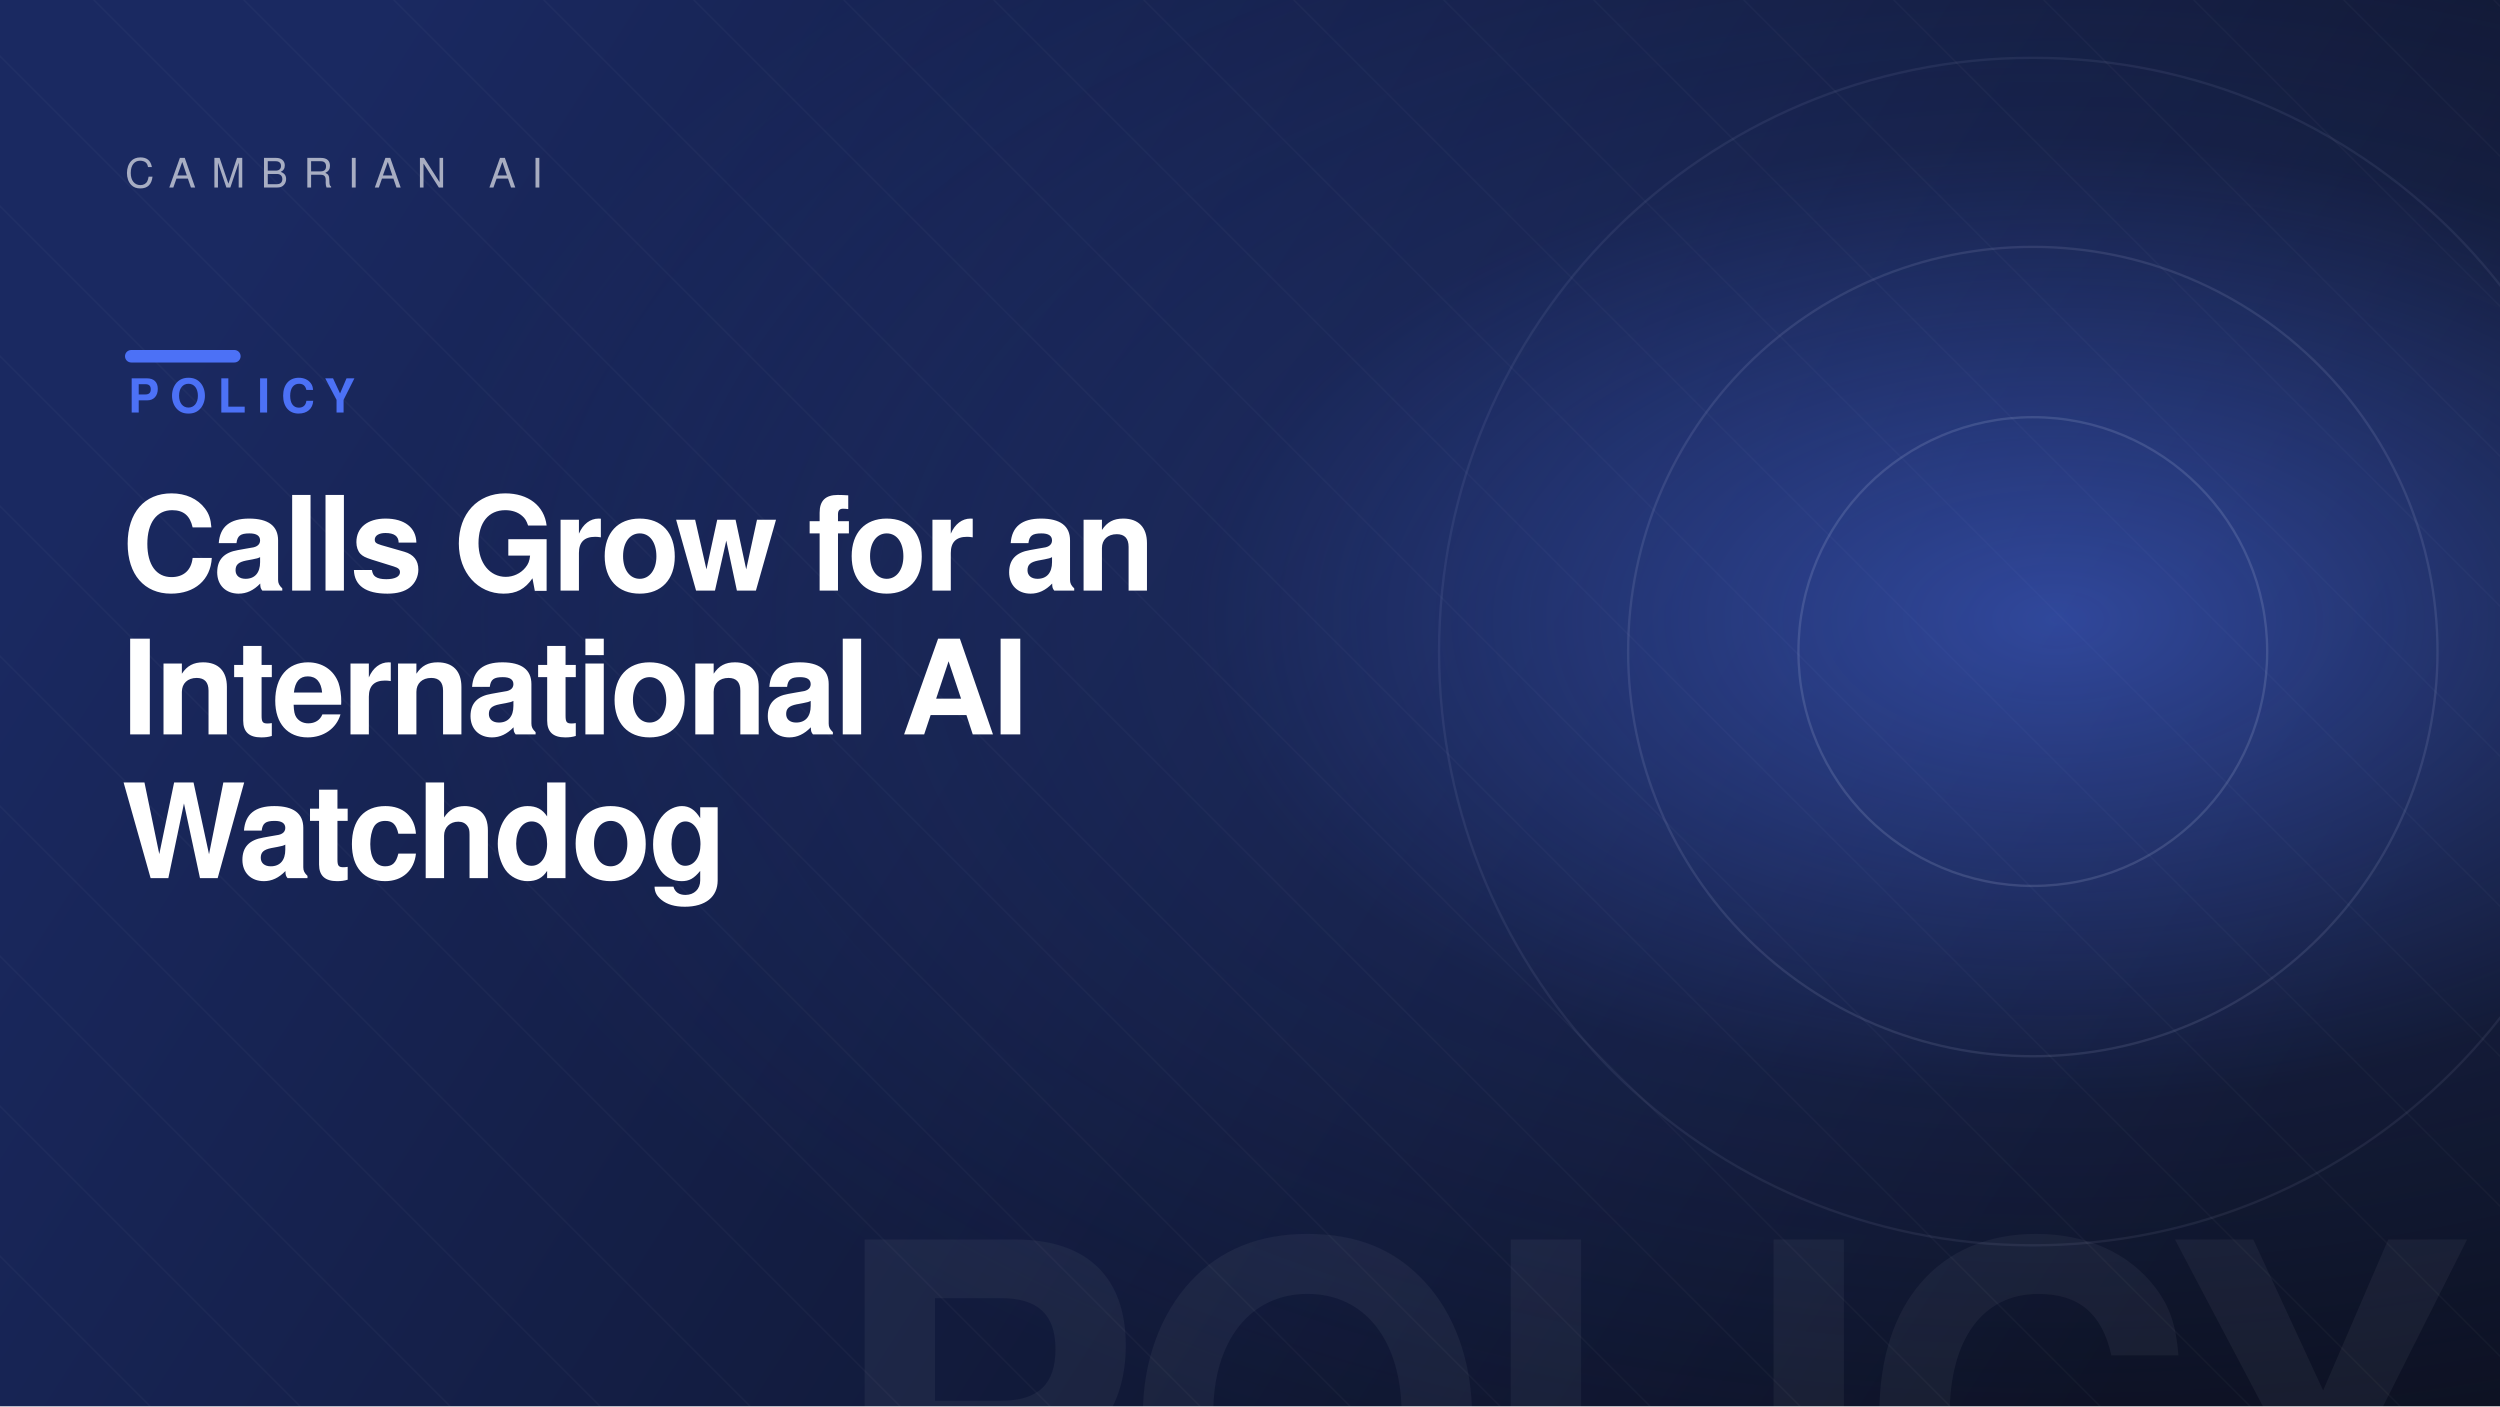
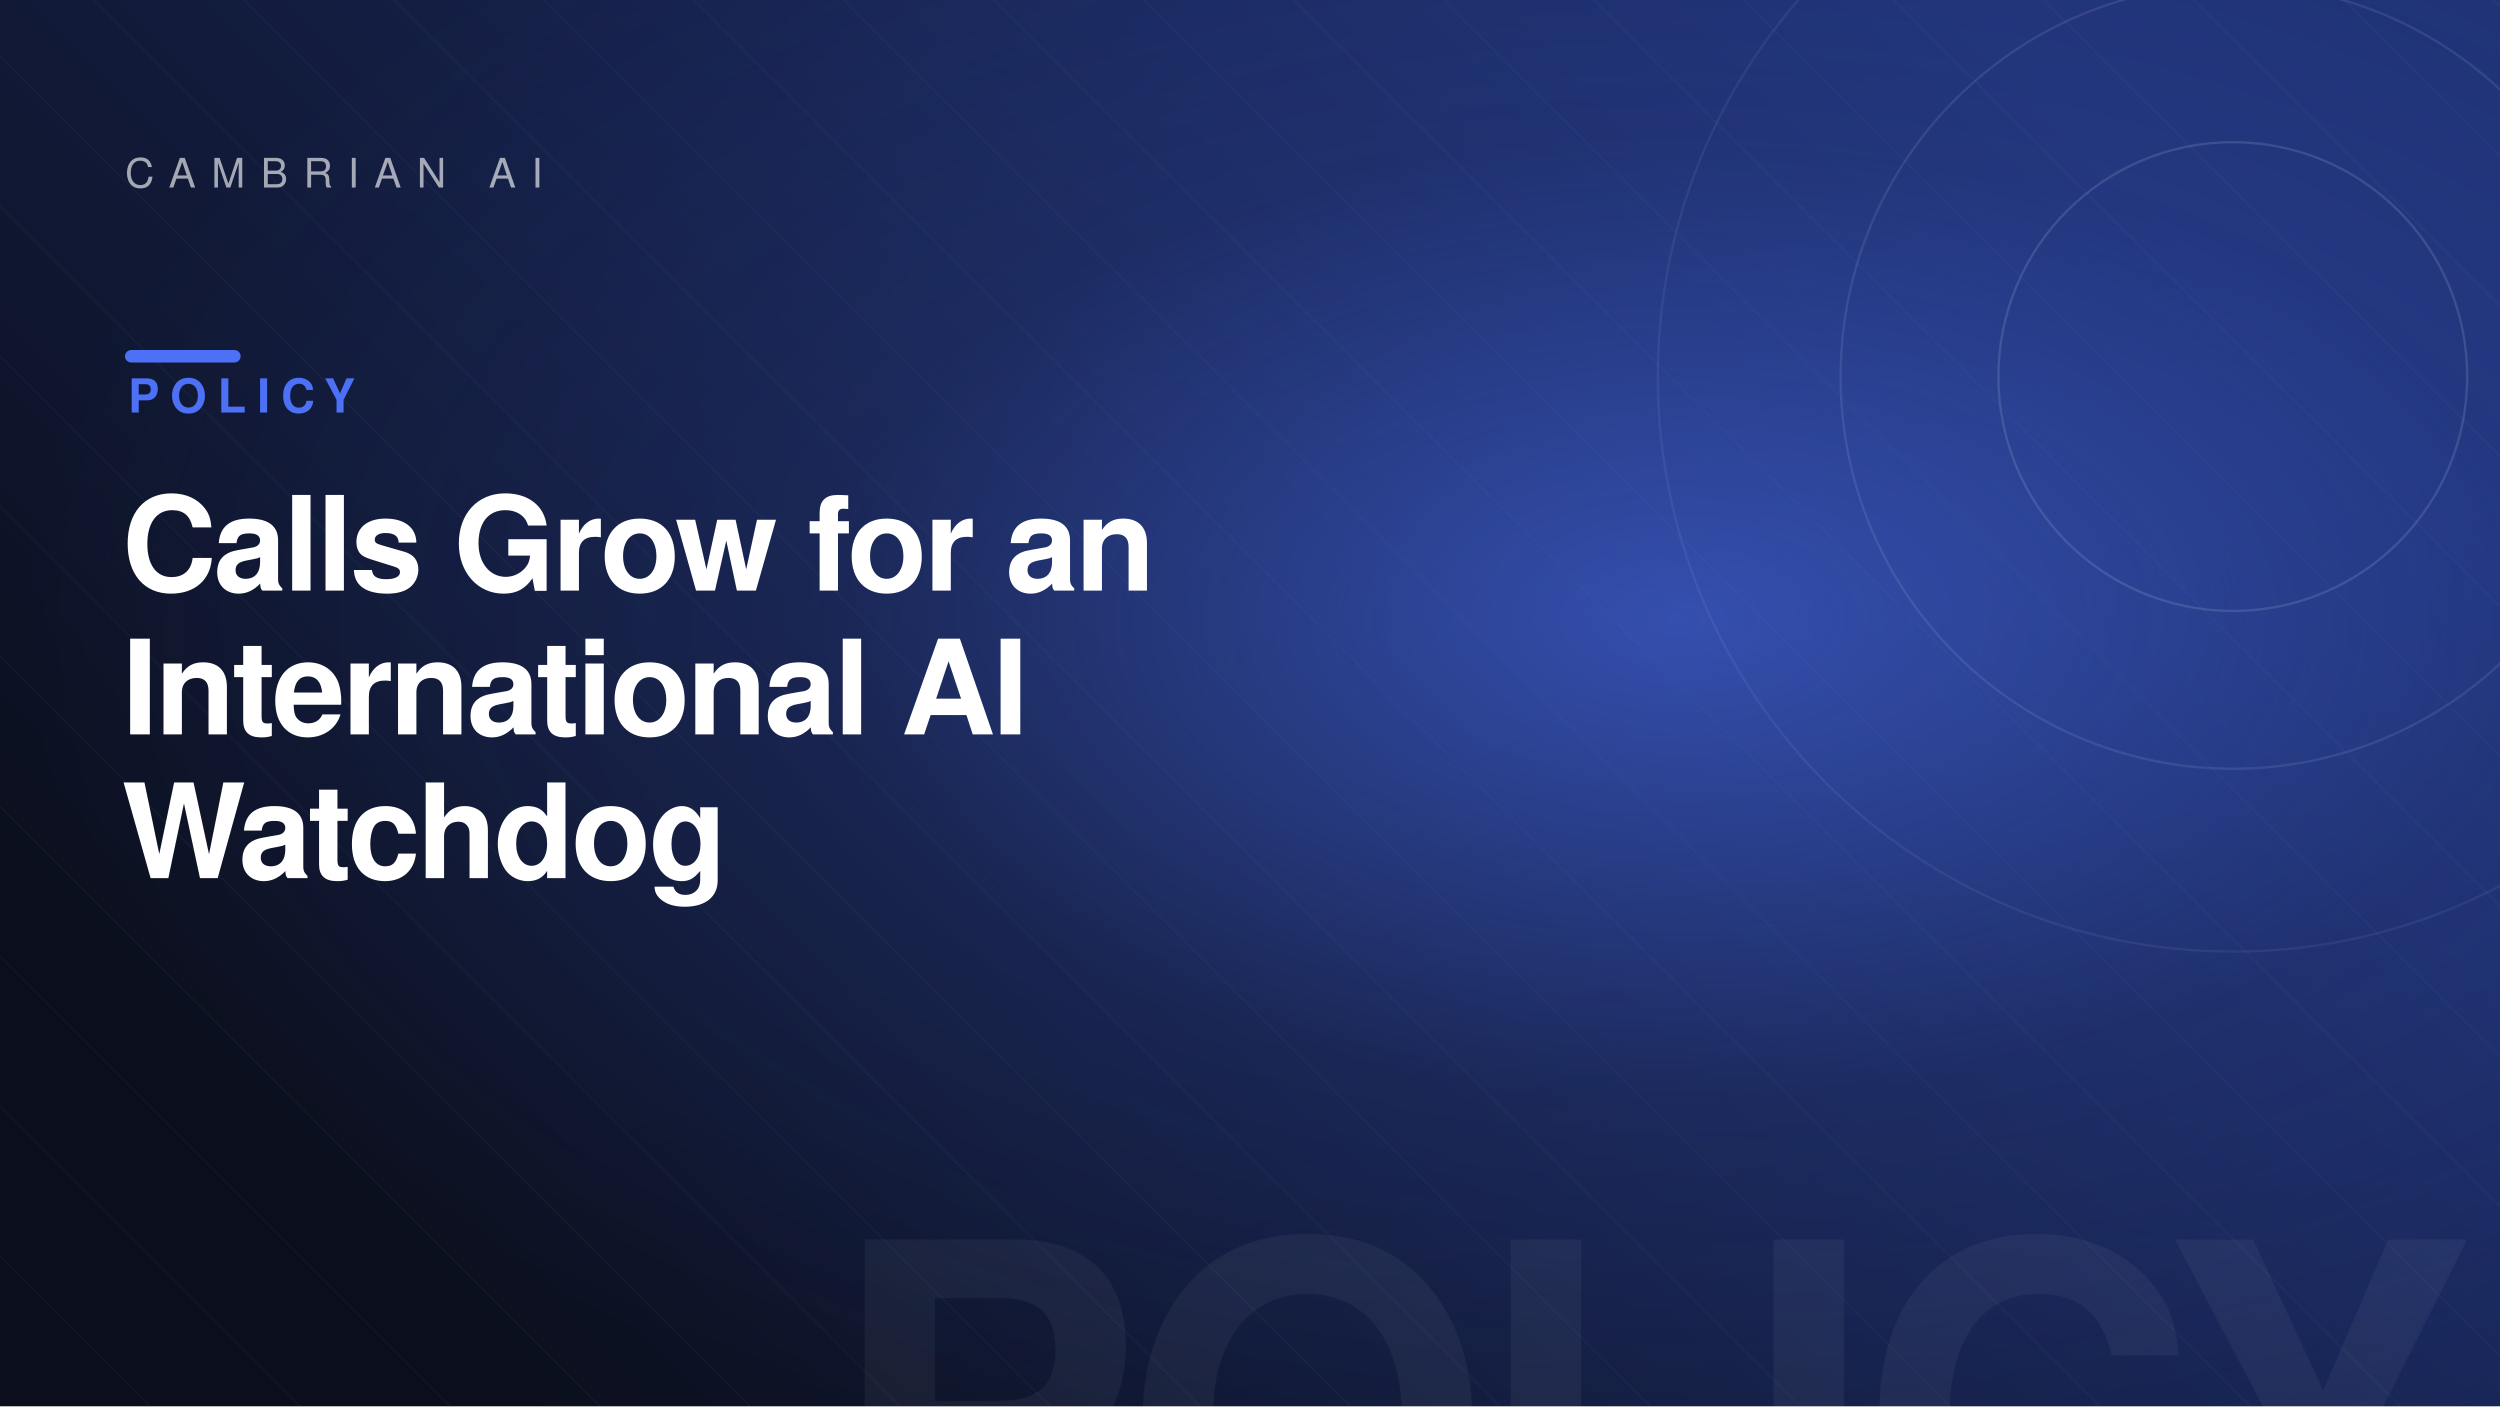
<svg xmlns="http://www.w3.org/2000/svg" width="1600" height="900" viewBox="0 0 1600 900" role="img" aria-label="Calls Grow for an International AI Watchdog">
  <defs>
-     <linearGradient id="bg" gradientTransform="rotate(200 0.5 0.5)">
+     <linearGradient id="bg" gradientTransform="rotate(330 0.5 0.5)">
      <stop offset="0" stop-color="hsl(227, 44%, 8%)" />
-       <stop offset="1" stop-color="hsl(227, 58%, 24%)" />
+       <stop offset="1" stop-color="hsl(227, 58%, 28%)" />
    </linearGradient>
-     <radialGradient id="glow" cx="82%" cy="44%" r="66%">
+     <radialGradient id="glow" cx="67%" cy="44%" r="66%">
      <stop offset="0" stop-color="hsl(227, 90%, 63%)" stop-opacity="0.55" />
      <stop offset="52%" stop-color="hsl(227, 90%, 63%)" stop-opacity="0.12" />
      <stop offset="100%" stop-color="hsl(227, 90%, 63%)" stop-opacity="0" />
    </radialGradient>
  </defs>
  <rect width="1600" height="900" fill="url(#bg)" />
  <g>
    <line x1="-900" y1="0" x2="0" y2="900" stroke="#ffffff" stroke-width="1" opacity="0.028" />
    <line x1="-804" y1="0" x2="96" y2="900" stroke="#ffffff" stroke-width="1" opacity="0.028" />
    <line x1="-708" y1="0" x2="192" y2="900" stroke="#ffffff" stroke-width="1" opacity="0.028" />
    <line x1="-612" y1="0" x2="288" y2="900" stroke="#ffffff" stroke-width="1" opacity="0.028" />
    <line x1="-516" y1="0" x2="384" y2="900" stroke="#ffffff" stroke-width="1" opacity="0.028" />
    <line x1="-420" y1="0" x2="480" y2="900" stroke="#ffffff" stroke-width="1" opacity="0.028" />
    <line x1="-324" y1="0" x2="576" y2="900" stroke="#ffffff" stroke-width="1" opacity="0.028" />
    <line x1="-228" y1="0" x2="672" y2="900" stroke="#ffffff" stroke-width="1" opacity="0.028" />
    <line x1="-132" y1="0" x2="768" y2="900" stroke="#ffffff" stroke-width="1" opacity="0.028" />
    <line x1="-36" y1="0" x2="864" y2="900" stroke="#ffffff" stroke-width="1" opacity="0.028" />
    <line x1="60" y1="0" x2="960" y2="900" stroke="#ffffff" stroke-width="1" opacity="0.028" />
    <line x1="156" y1="0" x2="1056" y2="900" stroke="#ffffff" stroke-width="1" opacity="0.028" />
    <line x1="252" y1="0" x2="1152" y2="900" stroke="#ffffff" stroke-width="1" opacity="0.028" />
    <line x1="348" y1="0" x2="1248" y2="900" stroke="#ffffff" stroke-width="1" opacity="0.028" />
    <line x1="444" y1="0" x2="1344" y2="900" stroke="#ffffff" stroke-width="1" opacity="0.028" />
    <line x1="540" y1="0" x2="1440" y2="900" stroke="#ffffff" stroke-width="1" opacity="0.028" />
    <line x1="636" y1="0" x2="1536" y2="900" stroke="#ffffff" stroke-width="1" opacity="0.028" />
    <line x1="732" y1="0" x2="1632" y2="900" stroke="#ffffff" stroke-width="1" opacity="0.028" />
    <line x1="828" y1="0" x2="1728" y2="900" stroke="#ffffff" stroke-width="1" opacity="0.028" />
    <line x1="924" y1="0" x2="1824" y2="900" stroke="#ffffff" stroke-width="1" opacity="0.028" />
    <line x1="1020" y1="0" x2="1920" y2="900" stroke="#ffffff" stroke-width="1" opacity="0.028" />
    <line x1="1116" y1="0" x2="2016" y2="900" stroke="#ffffff" stroke-width="1" opacity="0.028" />
    <line x1="1212" y1="0" x2="2112" y2="900" stroke="#ffffff" stroke-width="1" opacity="0.028" />
    <line x1="1308" y1="0" x2="2208" y2="900" stroke="#ffffff" stroke-width="1" opacity="0.028" />
    <line x1="1404" y1="0" x2="2304" y2="900" stroke="#ffffff" stroke-width="1" opacity="0.028" />
    <line x1="1500" y1="0" x2="2400" y2="900" stroke="#ffffff" stroke-width="1" opacity="0.028" />
    <line x1="1596" y1="0" x2="2496" y2="900" stroke="#ffffff" stroke-width="1" opacity="0.028" />
  </g>
  <text x="1584" y="1012" text-anchor="end" font-family="Helvetica, Arial, sans-serif" font-size="300" font-weight="800" letter-spacing="-10" fill="#ffffff" opacity="0.05">POLICY</text>
  <rect width="1600" height="900" fill="url(#glow)" />
  <g>
-     <circle cx="1301" cy="417" r="150" fill="none" stroke="hsl(227, 55%, 86%)" stroke-width="1.5" opacity="0.16" />
-     <circle cx="1301" cy="417" r="259" fill="none" stroke="hsl(227, 55%, 86%)" stroke-width="1.5" opacity="0.12" />
-     <circle cx="1301" cy="417" r="380" fill="none" stroke="hsl(227, 55%, 86%)" stroke-width="1.5" opacity="0.08" />
+     <circle cx="1429" cy="241" r="150" fill="none" stroke="hsl(227, 55%, 86%)" stroke-width="1.5" opacity="0.16" />
+     <circle cx="1429" cy="241" r="251" fill="none" stroke="hsl(227, 55%, 86%)" stroke-width="1.5" opacity="0.12" />
+     <circle cx="1429" cy="241" r="368" fill="none" stroke="hsl(227, 55%, 86%)" stroke-width="1.5" opacity="0.08" />
  </g>
  <text x="80" y="120" font-family="Helvetica, Arial, sans-serif" font-size="26" letter-spacing="10" fill="#ffffff" opacity="0.62">CAMBRIAN AI</text>
  <rect x="80" y="224" width="74" height="8" rx="4" fill="hsl(227, 90%, 63%)" />
  <text x="82" y="264" font-family="Helvetica, Arial, sans-serif" font-size="30" font-weight="700" letter-spacing="7" fill="hsl(227, 90%, 63%)">POLICY</text>
  <text x="78" y="378" font-family="Helvetica, Arial, sans-serif" font-size="84" font-weight="700" letter-spacing="-2" fill="#ffffff">Calls Grow for an</text>
  <text x="78" y="470" font-family="Helvetica, Arial, sans-serif" font-size="84" font-weight="700" letter-spacing="-2" fill="#ffffff">International AI</text>
  <text x="78" y="562" font-family="Helvetica, Arial, sans-serif" font-size="84" font-weight="700" letter-spacing="-2" fill="#ffffff">Watchdog</text>
</svg>
